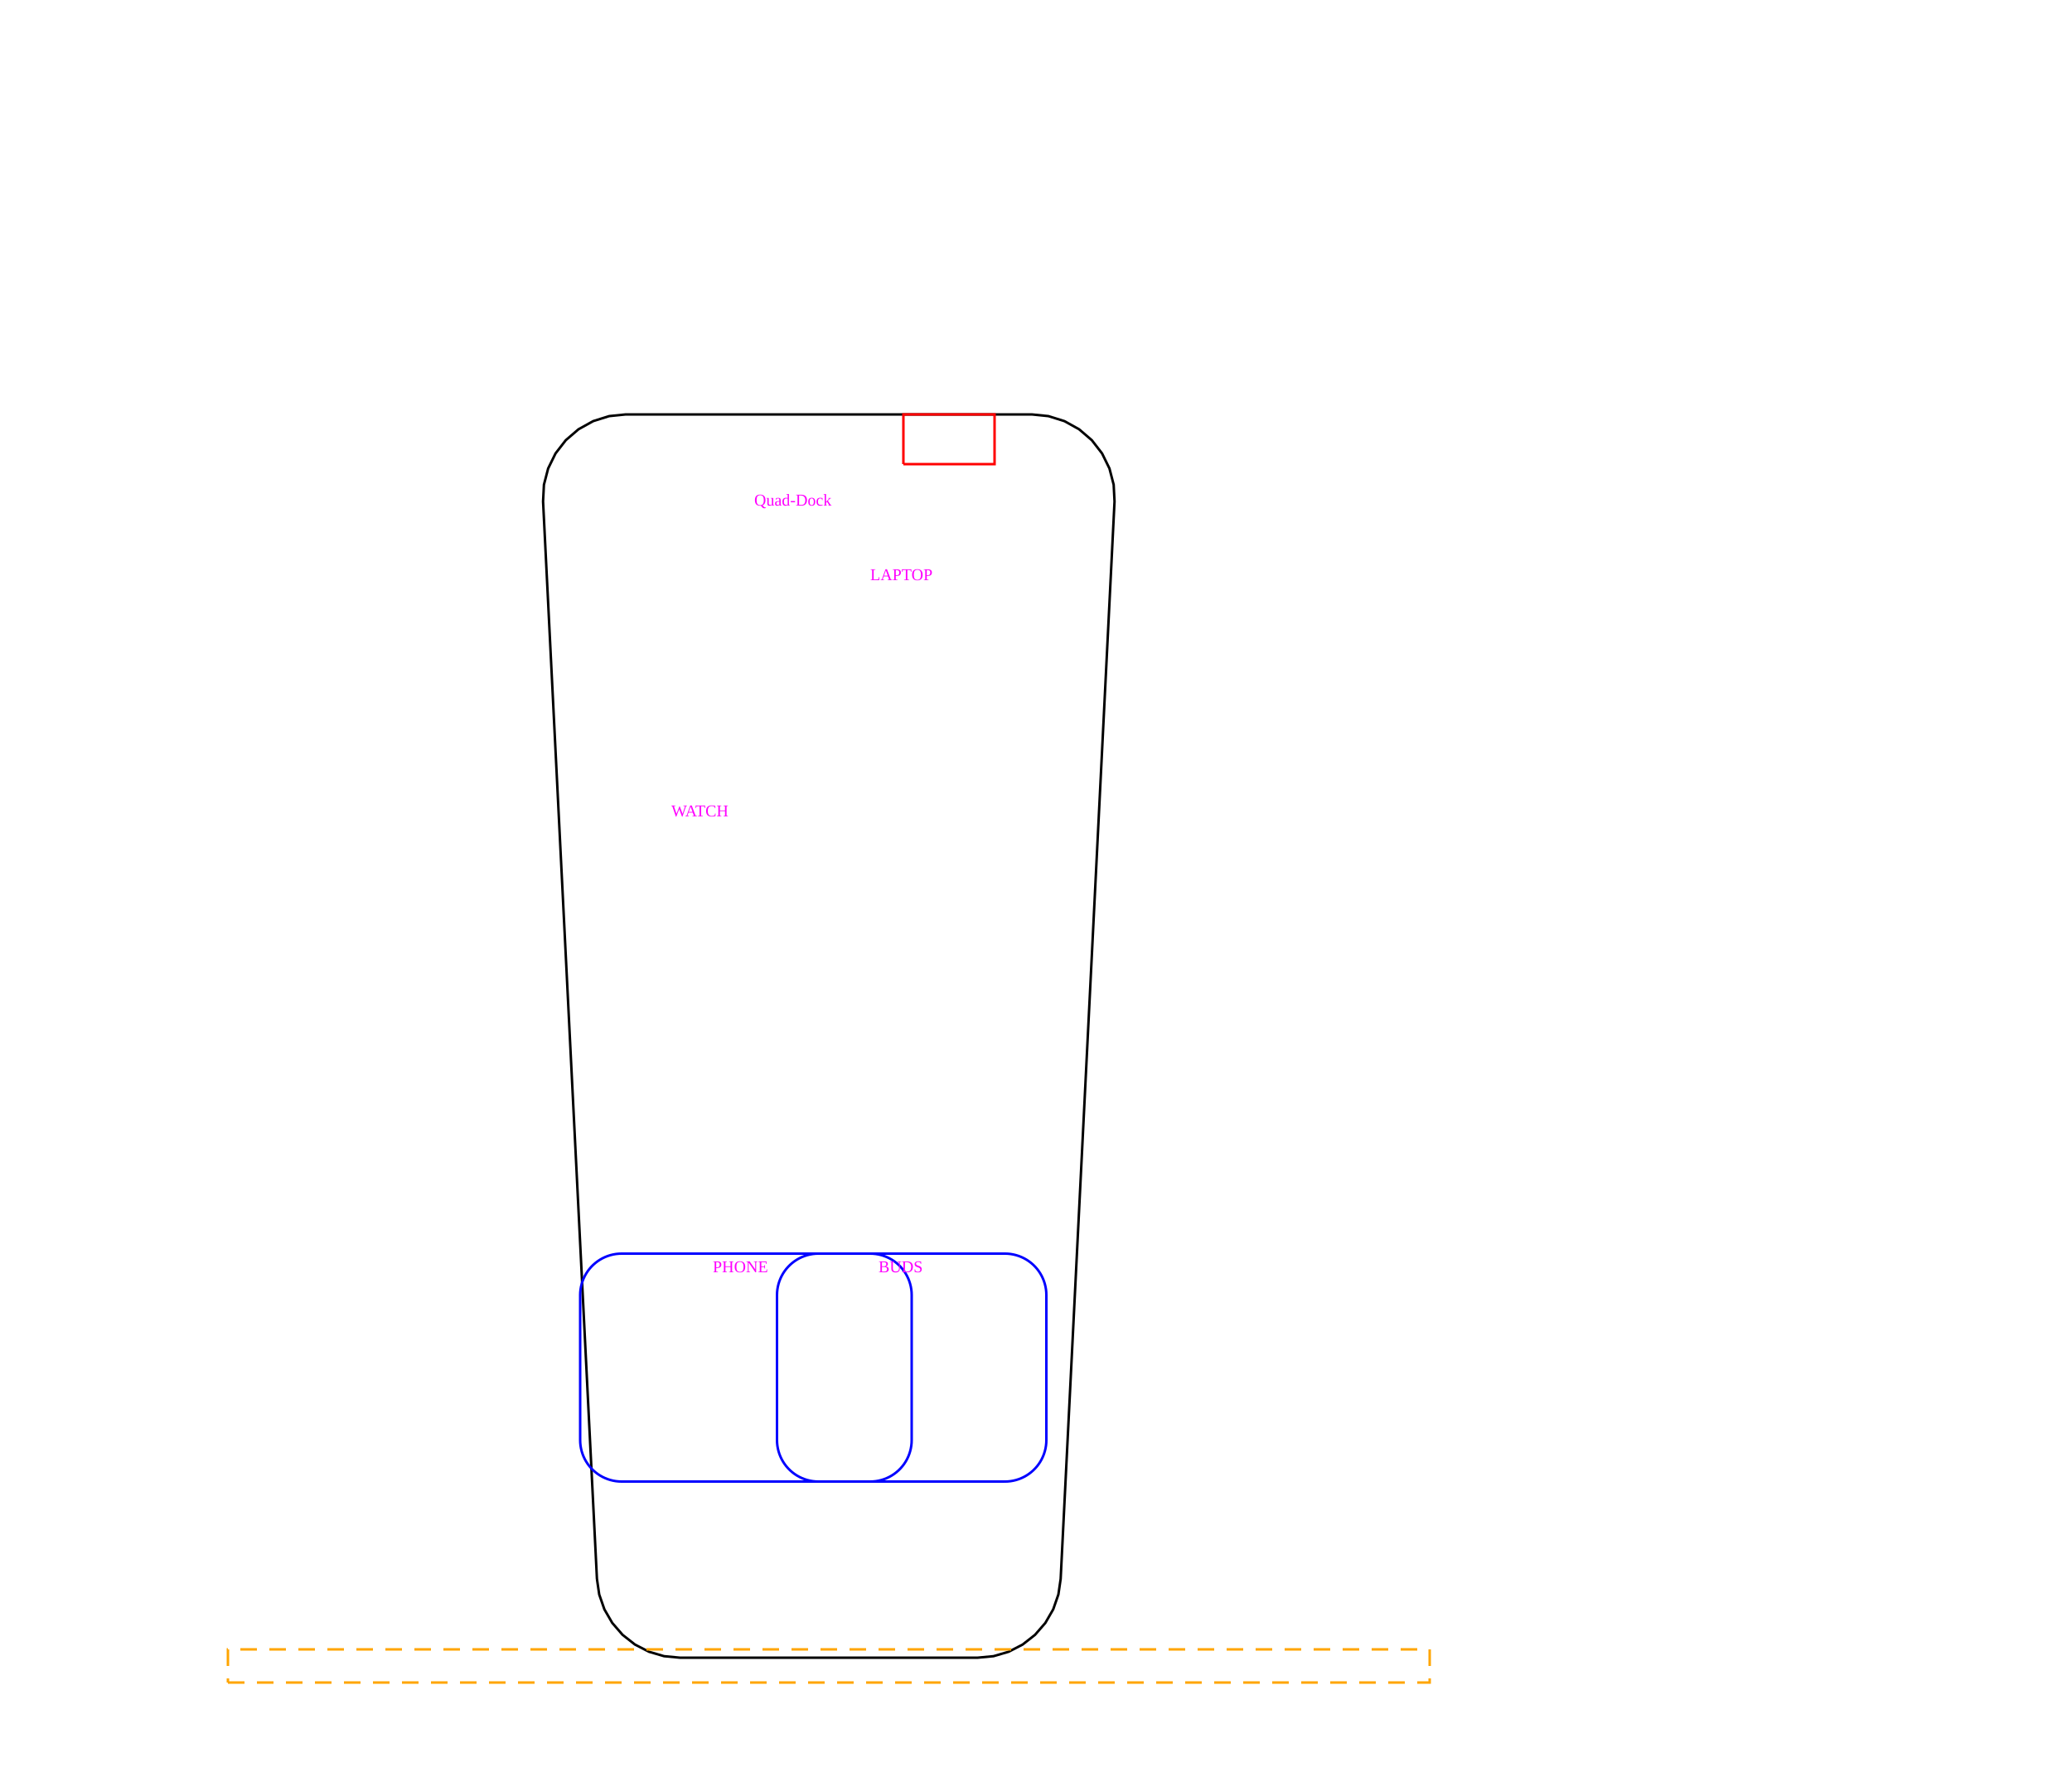
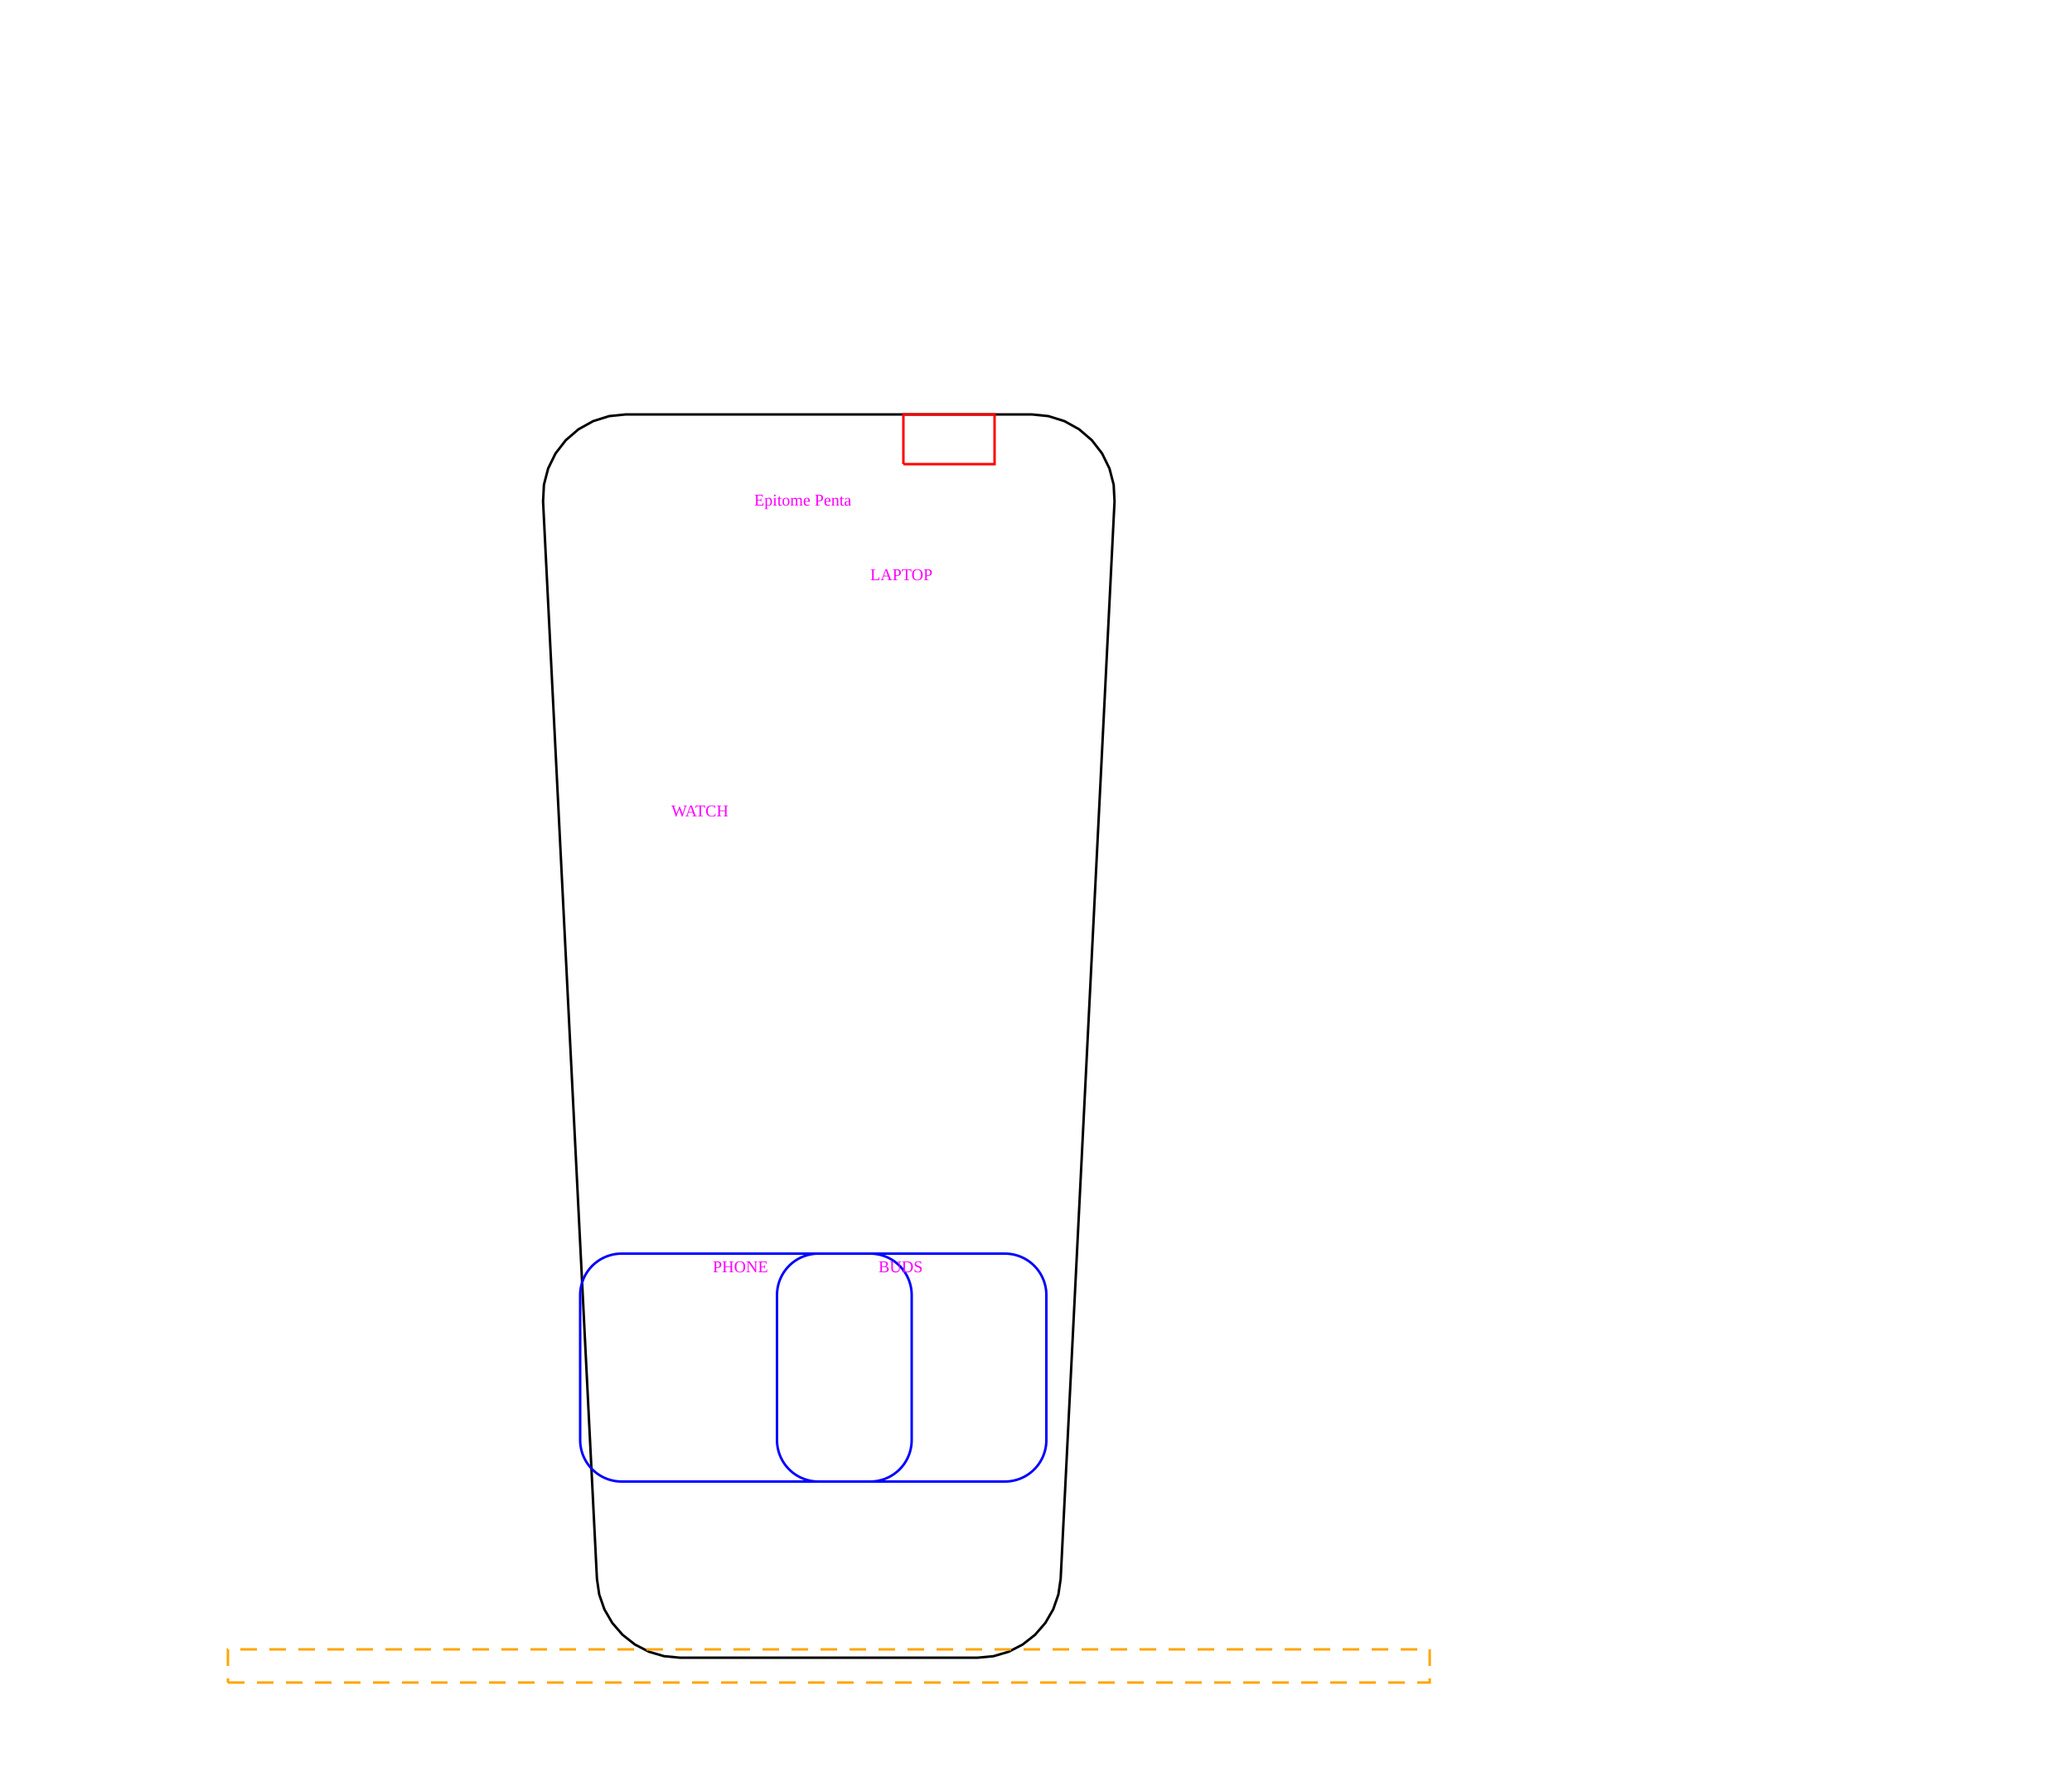
<svg xmlns="http://www.w3.org/2000/svg" viewBox="-200 -80 500 430" width="500mm" height="430mm">
  <rect x="-200" y="-80" width="500" height="430" fill="white" />
  <polyline points="-55.95,300.999 -55.401,304.755 -54.153,308.34 -52.249,311.625 -49.76,314.491 -46.773,316.835 -43.397,318.572 -39.754,319.64 -35.975,320.0 0.0,320.0 35.975,320.0 39.754,319.64 43.397,318.572 46.773,316.835 49.76,314.491 52.249,311.625 54.153,308.34 55.401,304.755 55.95,300.999 62.45,170.999 68.95,40.999 68.742,36.959 67.726,33.044 65.943,29.413 63.466,26.215 60.396,23.582 56.859,21.619 52.999,20.409 48.975,20.0 0.0,20.0 -48.975,20.0 -52.999,20.409 -56.859,21.619 -60.396,23.582 -63.466,26.215 -65.943,29.413 -67.726,33.044 -68.742,36.959 -68.95,40.999 -62.45,170.999 -55.95,300.999" stroke="black" fill="none" stroke-width="0.6" />
  <polyline points="10.0,277.5 10.682,277.477 11.362,277.407 12.035,277.291 12.698,277.129 13.349,276.923 13.984,276.672 14.601,276.379 15.196,276.044 15.767,275.67 16.311,275.257 16.826,274.808 17.308,274.326 17.757,273.811 18.17,273.267 18.544,272.696 18.879,272.101 19.172,271.484 19.423,270.849 19.629,270.198 19.791,269.535 19.907,268.862 19.977,268.182 20.0,267.5 20.0,232.5 19.977,231.818 19.907,231.138 19.791,230.465 19.629,229.802 19.423,229.151 19.172,228.516 18.879,227.899 18.544,227.304 18.17,226.733 17.757,226.189 17.308,225.674 16.826,225.192 16.311,224.743 15.767,224.33 15.196,223.956 14.601,223.621 13.984,223.328 13.349,223.077 12.698,222.871 12.035,222.709 11.362,222.593 10.682,222.523 10.0,222.5 -50.0,222.5 -50.682,222.523 -51.362,222.593 -52.035,222.709 -52.698,222.871 -53.349,223.077 -53.984,223.328 -54.601,223.621 -55.196,223.956 -55.767,224.33 -56.311,224.743 -56.826,225.192 -57.308,225.674 -57.757,226.189 -58.17,226.733 -58.544,227.304 -58.879,227.899 -59.172,228.516 -59.423,229.151 -59.629,229.802 -59.791,230.465 -59.907,231.138 -59.977,231.818 -60.0,232.5 -60.0,267.5 -59.977,268.182 -59.907,268.862 -59.791,269.535 -59.629,270.198 -59.423,270.849 -59.172,271.484 -58.879,272.101 -58.544,272.696 -58.17,273.267 -57.757,273.811 -57.308,274.326 -56.826,274.808 -56.311,275.257 -55.767,275.67 -55.196,276.044 -54.601,276.379 -53.984,276.672 -53.349,276.923 -52.698,277.129 -52.035,277.291 -51.362,277.407 -50.682,277.477 -50.0,277.5 10.0,277.5" stroke="blue" fill="none" stroke-width="0.6" />
  <polyline points="42.5,277.5 43.182,277.477 43.862,277.407 44.535,277.291 45.198,277.129 45.849,276.923 46.484,276.672 47.101,276.379 47.696,276.044 48.267,275.67 48.811,275.257 49.326,274.808 49.808,274.326 50.257,273.811 50.67,273.267 51.044,272.696 51.379,272.101 51.672,271.484 51.923,270.849 52.129,270.198 52.291,269.535 52.407,268.862 52.477,268.182 52.5,267.5 52.5,232.5 52.477,231.818 52.407,231.138 52.291,230.465 52.129,229.802 51.923,229.151 51.672,228.516 51.379,227.899 51.044,227.304 50.67,226.733 50.257,226.189 49.808,225.674 49.326,225.192 48.811,224.743 48.267,224.33 47.696,223.956 47.101,223.621 46.484,223.328 45.849,223.077 45.198,222.871 44.535,222.709 43.862,222.593 43.182,222.523 42.5,222.5 -2.5,222.5 -3.182,222.523 -3.862,222.593 -4.535,222.709 -5.198,222.871 -5.849,223.077 -6.484,223.328 -7.101,223.621 -7.696,223.956 -8.267,224.33 -8.811,224.743 -9.326,225.192 -9.808,225.674 -10.257,226.189 -10.67,226.733 -11.044,227.304 -11.379,227.899 -11.672,228.516 -11.923,229.151 -12.129,229.802 -12.291,230.465 -12.407,231.138 -12.477,231.818 -12.5,232.5 -12.5,267.5 -12.477,268.182 -12.407,268.862 -12.291,269.535 -12.129,270.198 -11.923,270.849 -11.672,271.484 -11.379,272.101 -11.044,272.696 -10.67,273.267 -10.257,273.811 -9.808,274.326 -9.326,274.808 -8.811,275.257 -8.267,275.67 -7.696,276.044 -7.101,276.379 -6.484,276.672 -5.849,276.923 -5.198,277.129 -4.535,277.291 -3.862,277.407 -3.182,277.477 -2.5,277.5 42.5,277.5" stroke="blue" fill="none" stroke-width="0.6" />
  <polyline points="18,32 40,32 40,20 18,20 18,32" stroke="red" fill="none" stroke-width="0.6" />
  <polyline points="-145,326 145,326 145,318 -145,318 -145,326" stroke="orange" fill="none" stroke-width="0.6" stroke-dasharray="4 3" />
  <text x="-28" y="227" fill="magenta" font-size="4">PHONE</text>
  <text x="12" y="227" fill="magenta" font-size="4">BUDS</text>
  <text x="-38" y="117" fill="magenta" font-size="4">WATCH</text>
  <text x="10" y="60" fill="magenta" font-size="4">LAPTOP</text>
-   <text x="-18" y="42" fill="magenta" font-size="4">Quad-Dock</text>
+   <text x="-18" y="42" fill="magenta" font-size="4">Epitome Penta</text>
</svg>
